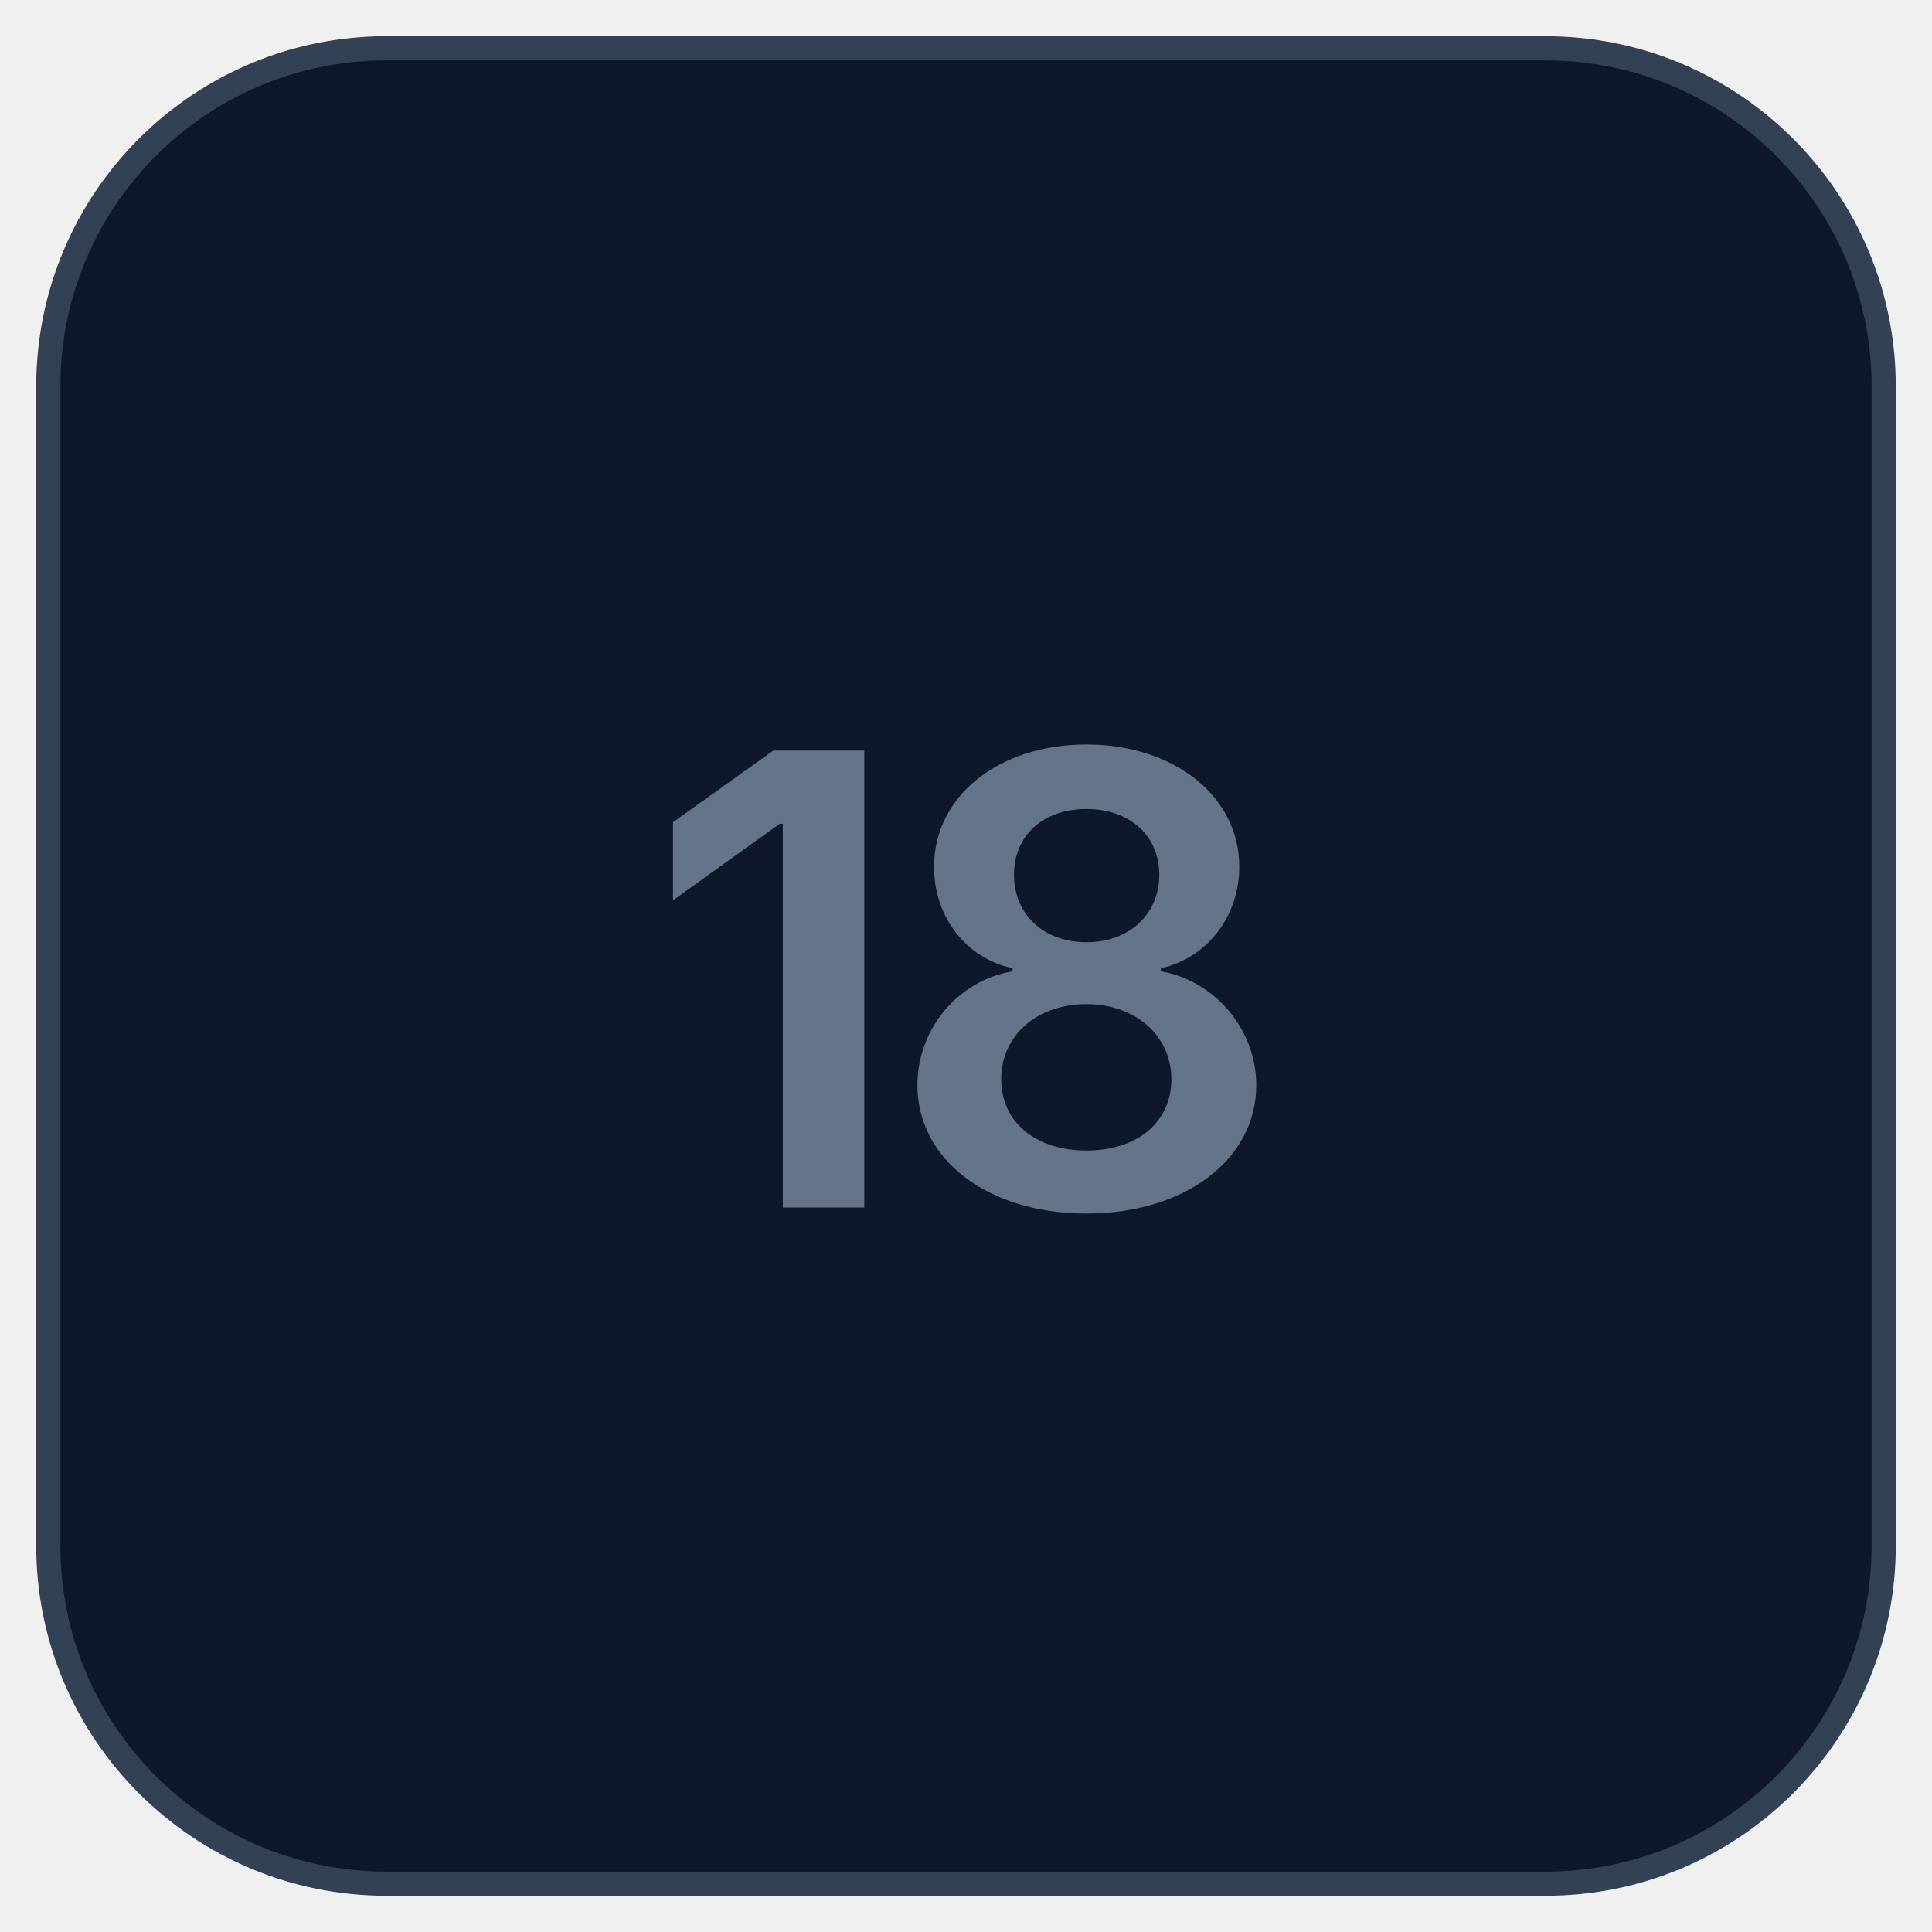
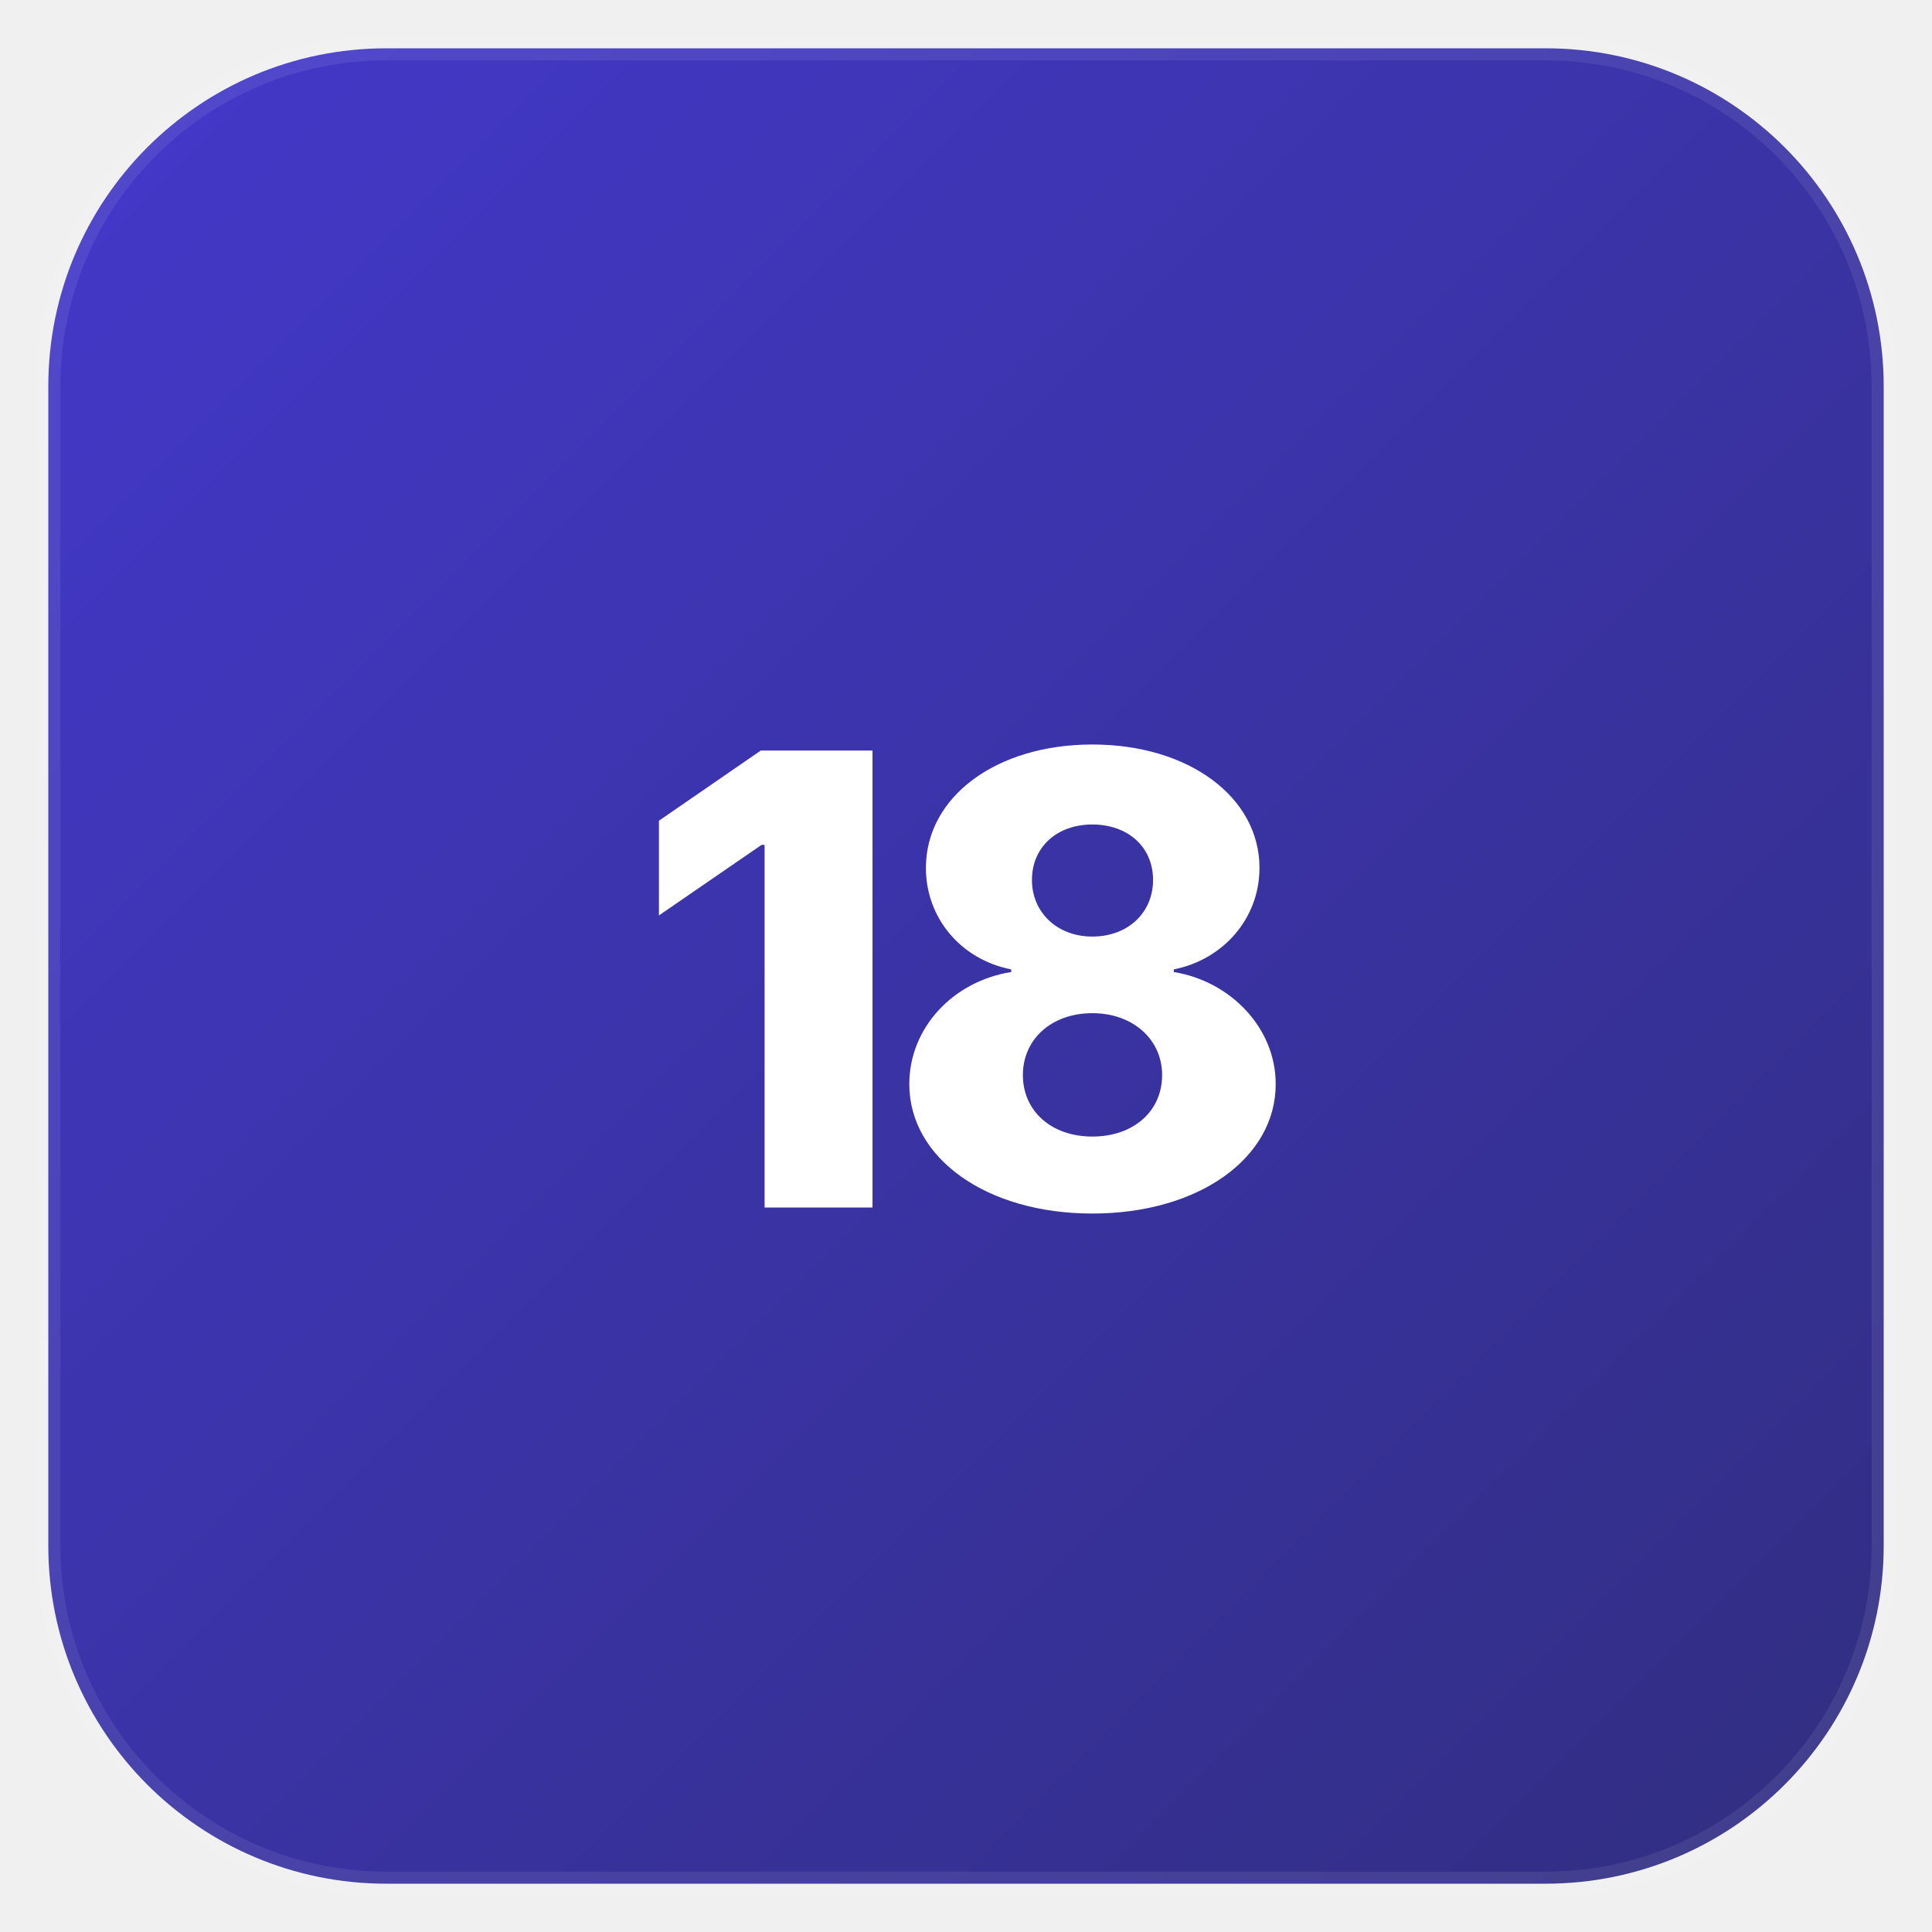
<svg xmlns="http://www.w3.org/2000/svg" viewBox="0 0 80 80" width="80" height="80">
-   <rect x="2" y="2" width="76" height="76" rx="14" fill="#0f172a" stroke="#334155" stroke-width="1" />
-   <text x="40" y="50" text-anchor="middle" font-family="Inter, -apple-system, sans-serif" font-size="26" font-weight="600" fill="#64748b" letter-spacing="-1">18</text>
+   <defs>
+     <linearGradient id="fill" x1="0" y1="0" x2="1" y2="1">
+       <stop offset="0" stop-color="#4338ca" />
+       <stop offset="1" stop-color="#312e81" />
+     </linearGradient>
+   </defs>
+   <rect x="2" y="2" width="76" height="76" rx="14" fill="url(#fill)" />
+   <rect x="2" y="2" width="76" height="76" rx="14" fill="none" stroke="#ffffff" stroke-opacity="0.08" stroke-width="1" />
+   <text x="40" y="50" text-anchor="middle" font-family="Inter, -apple-system, sans-serif" font-size="26" font-weight="800" fill="#ffffff" letter-spacing="-1">18</text>
</svg>
